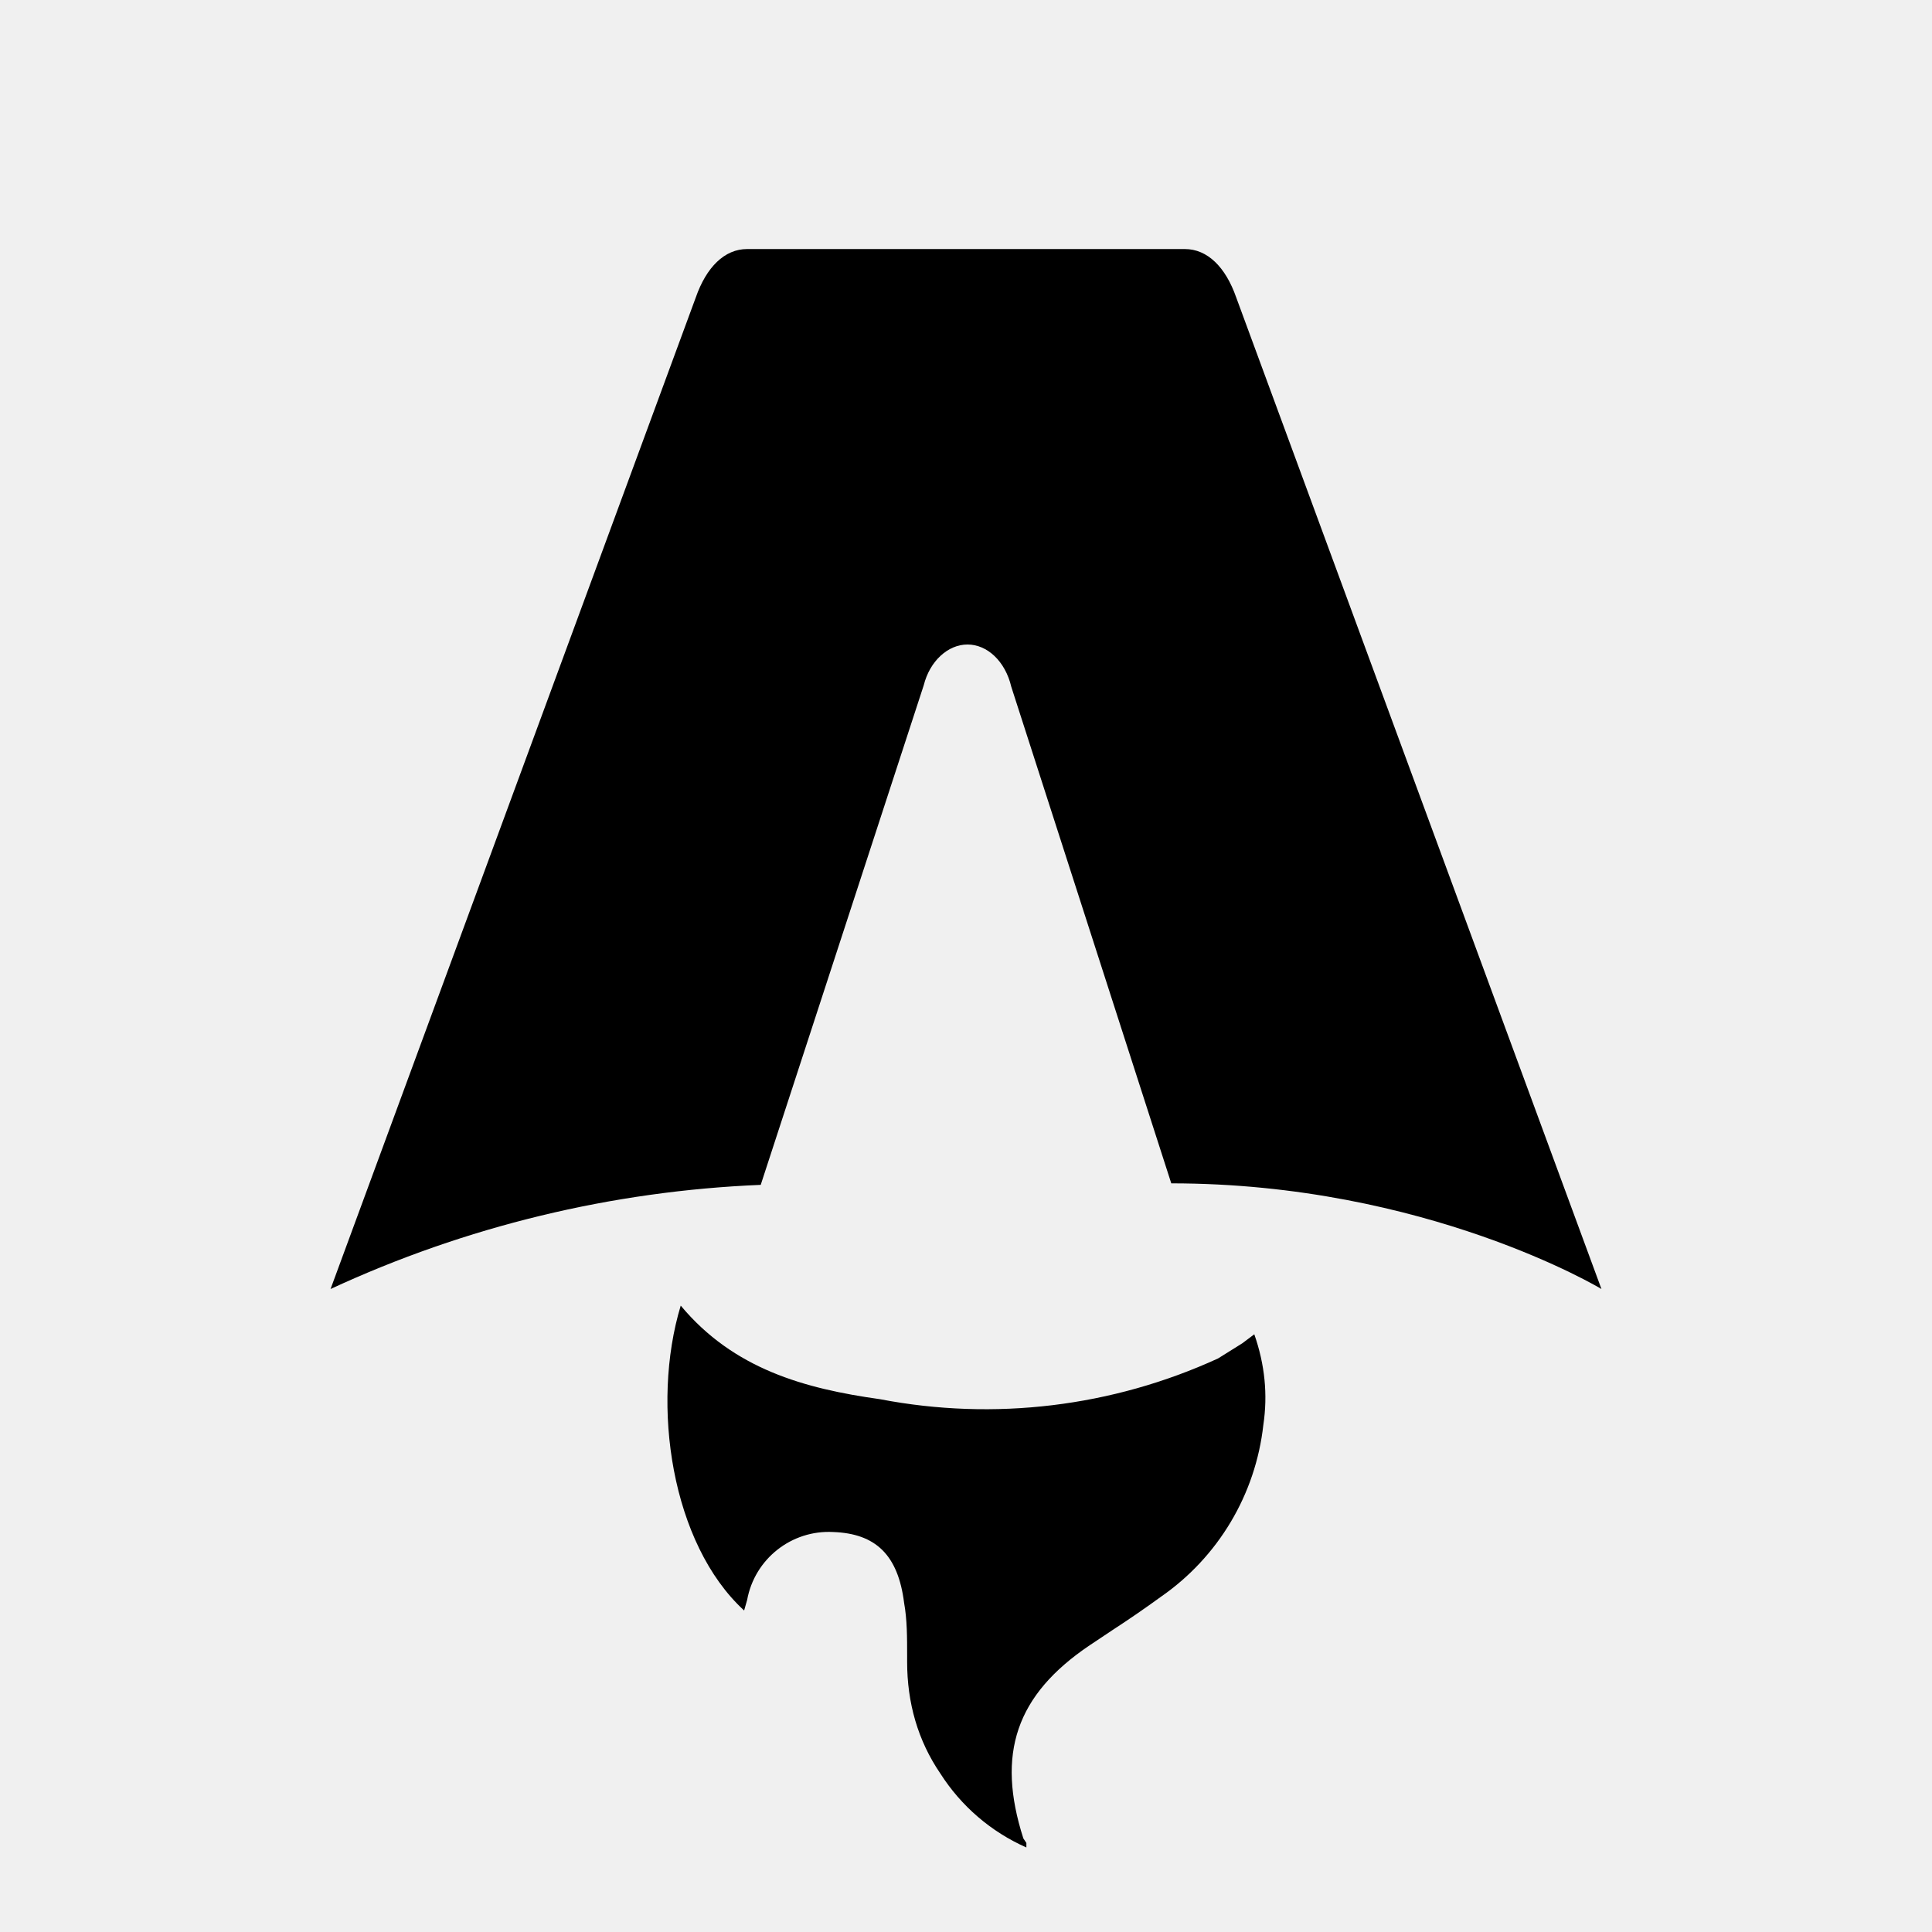
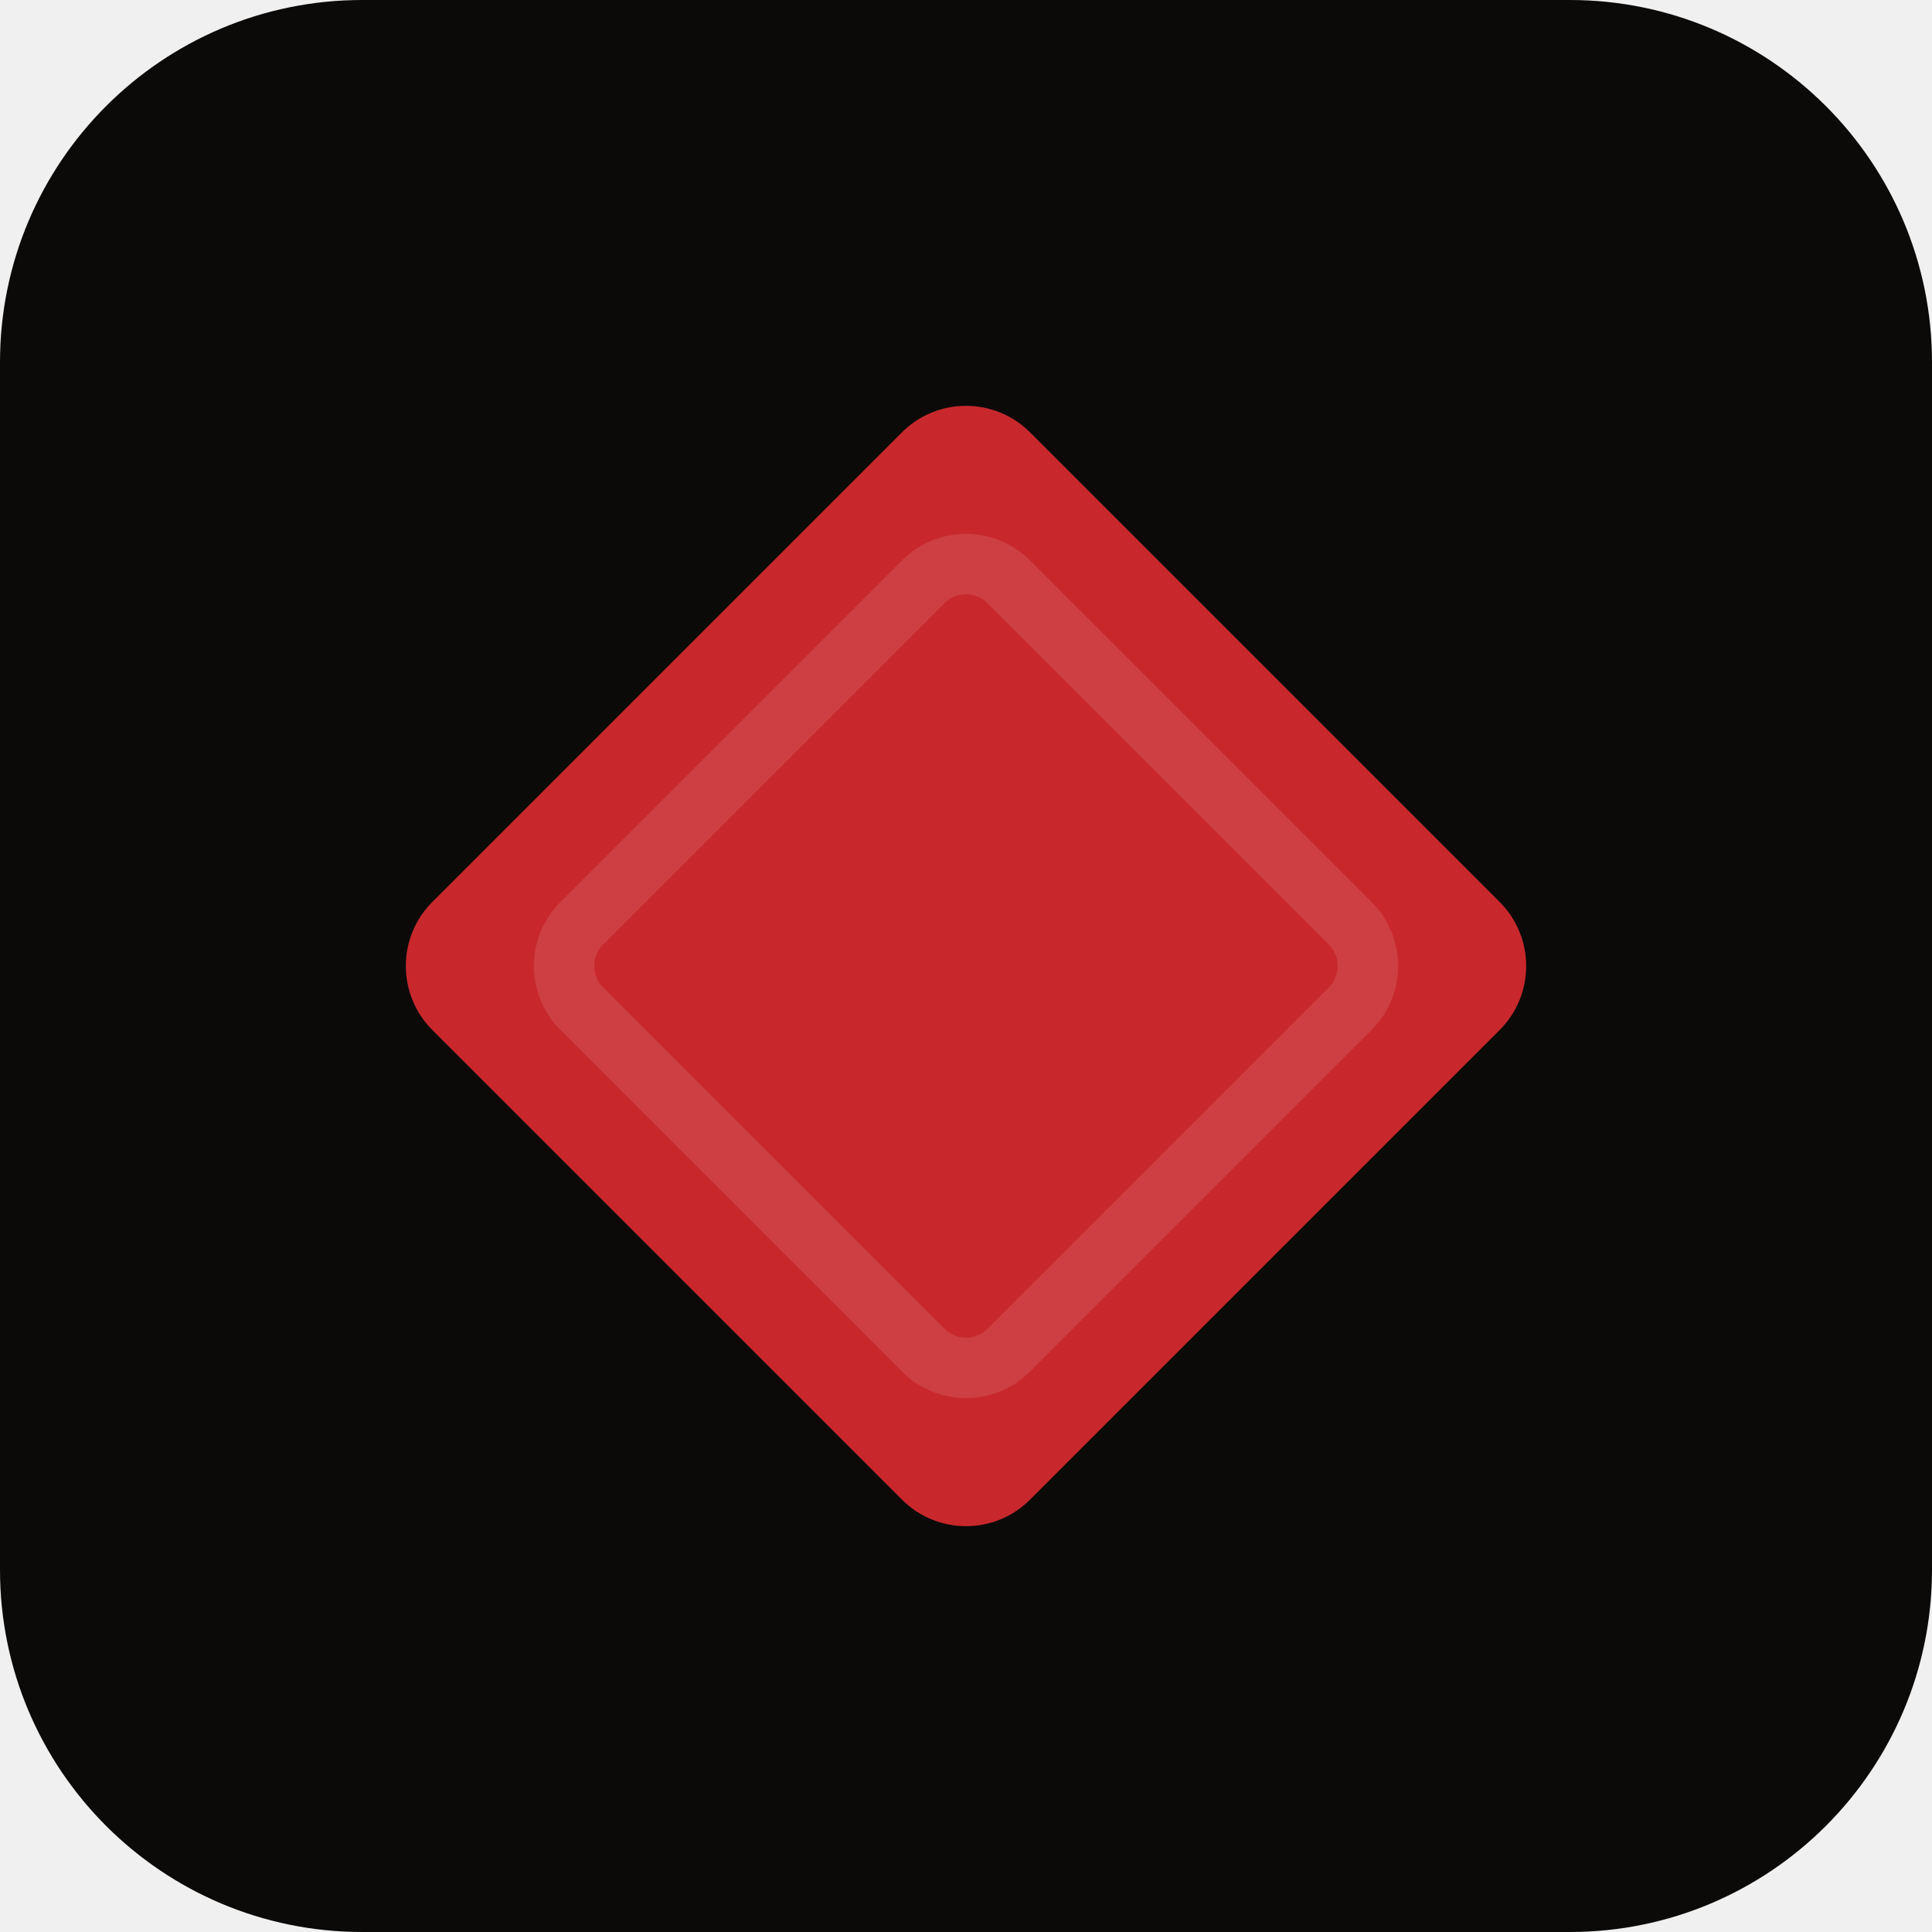
- <svg xmlns="http://www.w3.org/2000/svg" fill="none" viewBox="0 0 128 128">
-   <path d="M50.4 78.5a75.1 75.1 0 0 0-28.5 6.9l24.2-65.7c.7-2 1.9-3.2 3.4-3.2h29c1.5 0 2.7 1.2 3.4 3.2l24.2 65.7s-11.6-7-28.5-7L67 45.5c-.4-1.7-1.6-2.8-2.9-2.8-1.3 0-2.5 1.1-2.9 2.7L50.4 78.5Zm-1.1 28.2Zm-4.2-20.2c-2 6.6-.6 15.8 4.2 20.2a17.5 17.5 0 0 1 .2-.7 5.5 5.5 0 0 1 5.7-4.5c2.8.1 4.3 1.5 4.7 4.7.2 1.1.2 2.3.2 3.5v.4c0 2.7.7 5.2 2.2 7.4a13 13 0 0 0 5.7 4.9v-.3l-.2-.3c-1.8-5.6-.5-9.5 4.4-12.8l1.5-1a73 73 0 0 0 3.2-2.2 16 16 0 0 0 6.8-11.4c.3-2 .1-4-.6-6l-.8.6-1.6 1a37 37 0 0 1-22.4 2.7c-5-.7-9.7-2-13.2-6.2Z" />
-   <style>
-         path { fill: #000; }
-         @media (prefers-color-scheme: dark) {
-             path { fill: #FFF; }
-         }
-     </style>
+ <svg xmlns="http://www.w3.org/2000/svg" viewBox="0 0 32 32">
+   <rect width="32" height="32" fill="#0B0A09" rx="6" />
+   <rect x="9" y="9" width="14" height="14" fill="#C8282C" rx="1.5" transform="rotate(45 16 16)" />
+   <rect x="11" y="11" width="10" height="10" fill="none" stroke="rgba(247,240,232,0.12)" stroke-width="1" rx="1" transform="rotate(45 16 16)" />
</svg>
